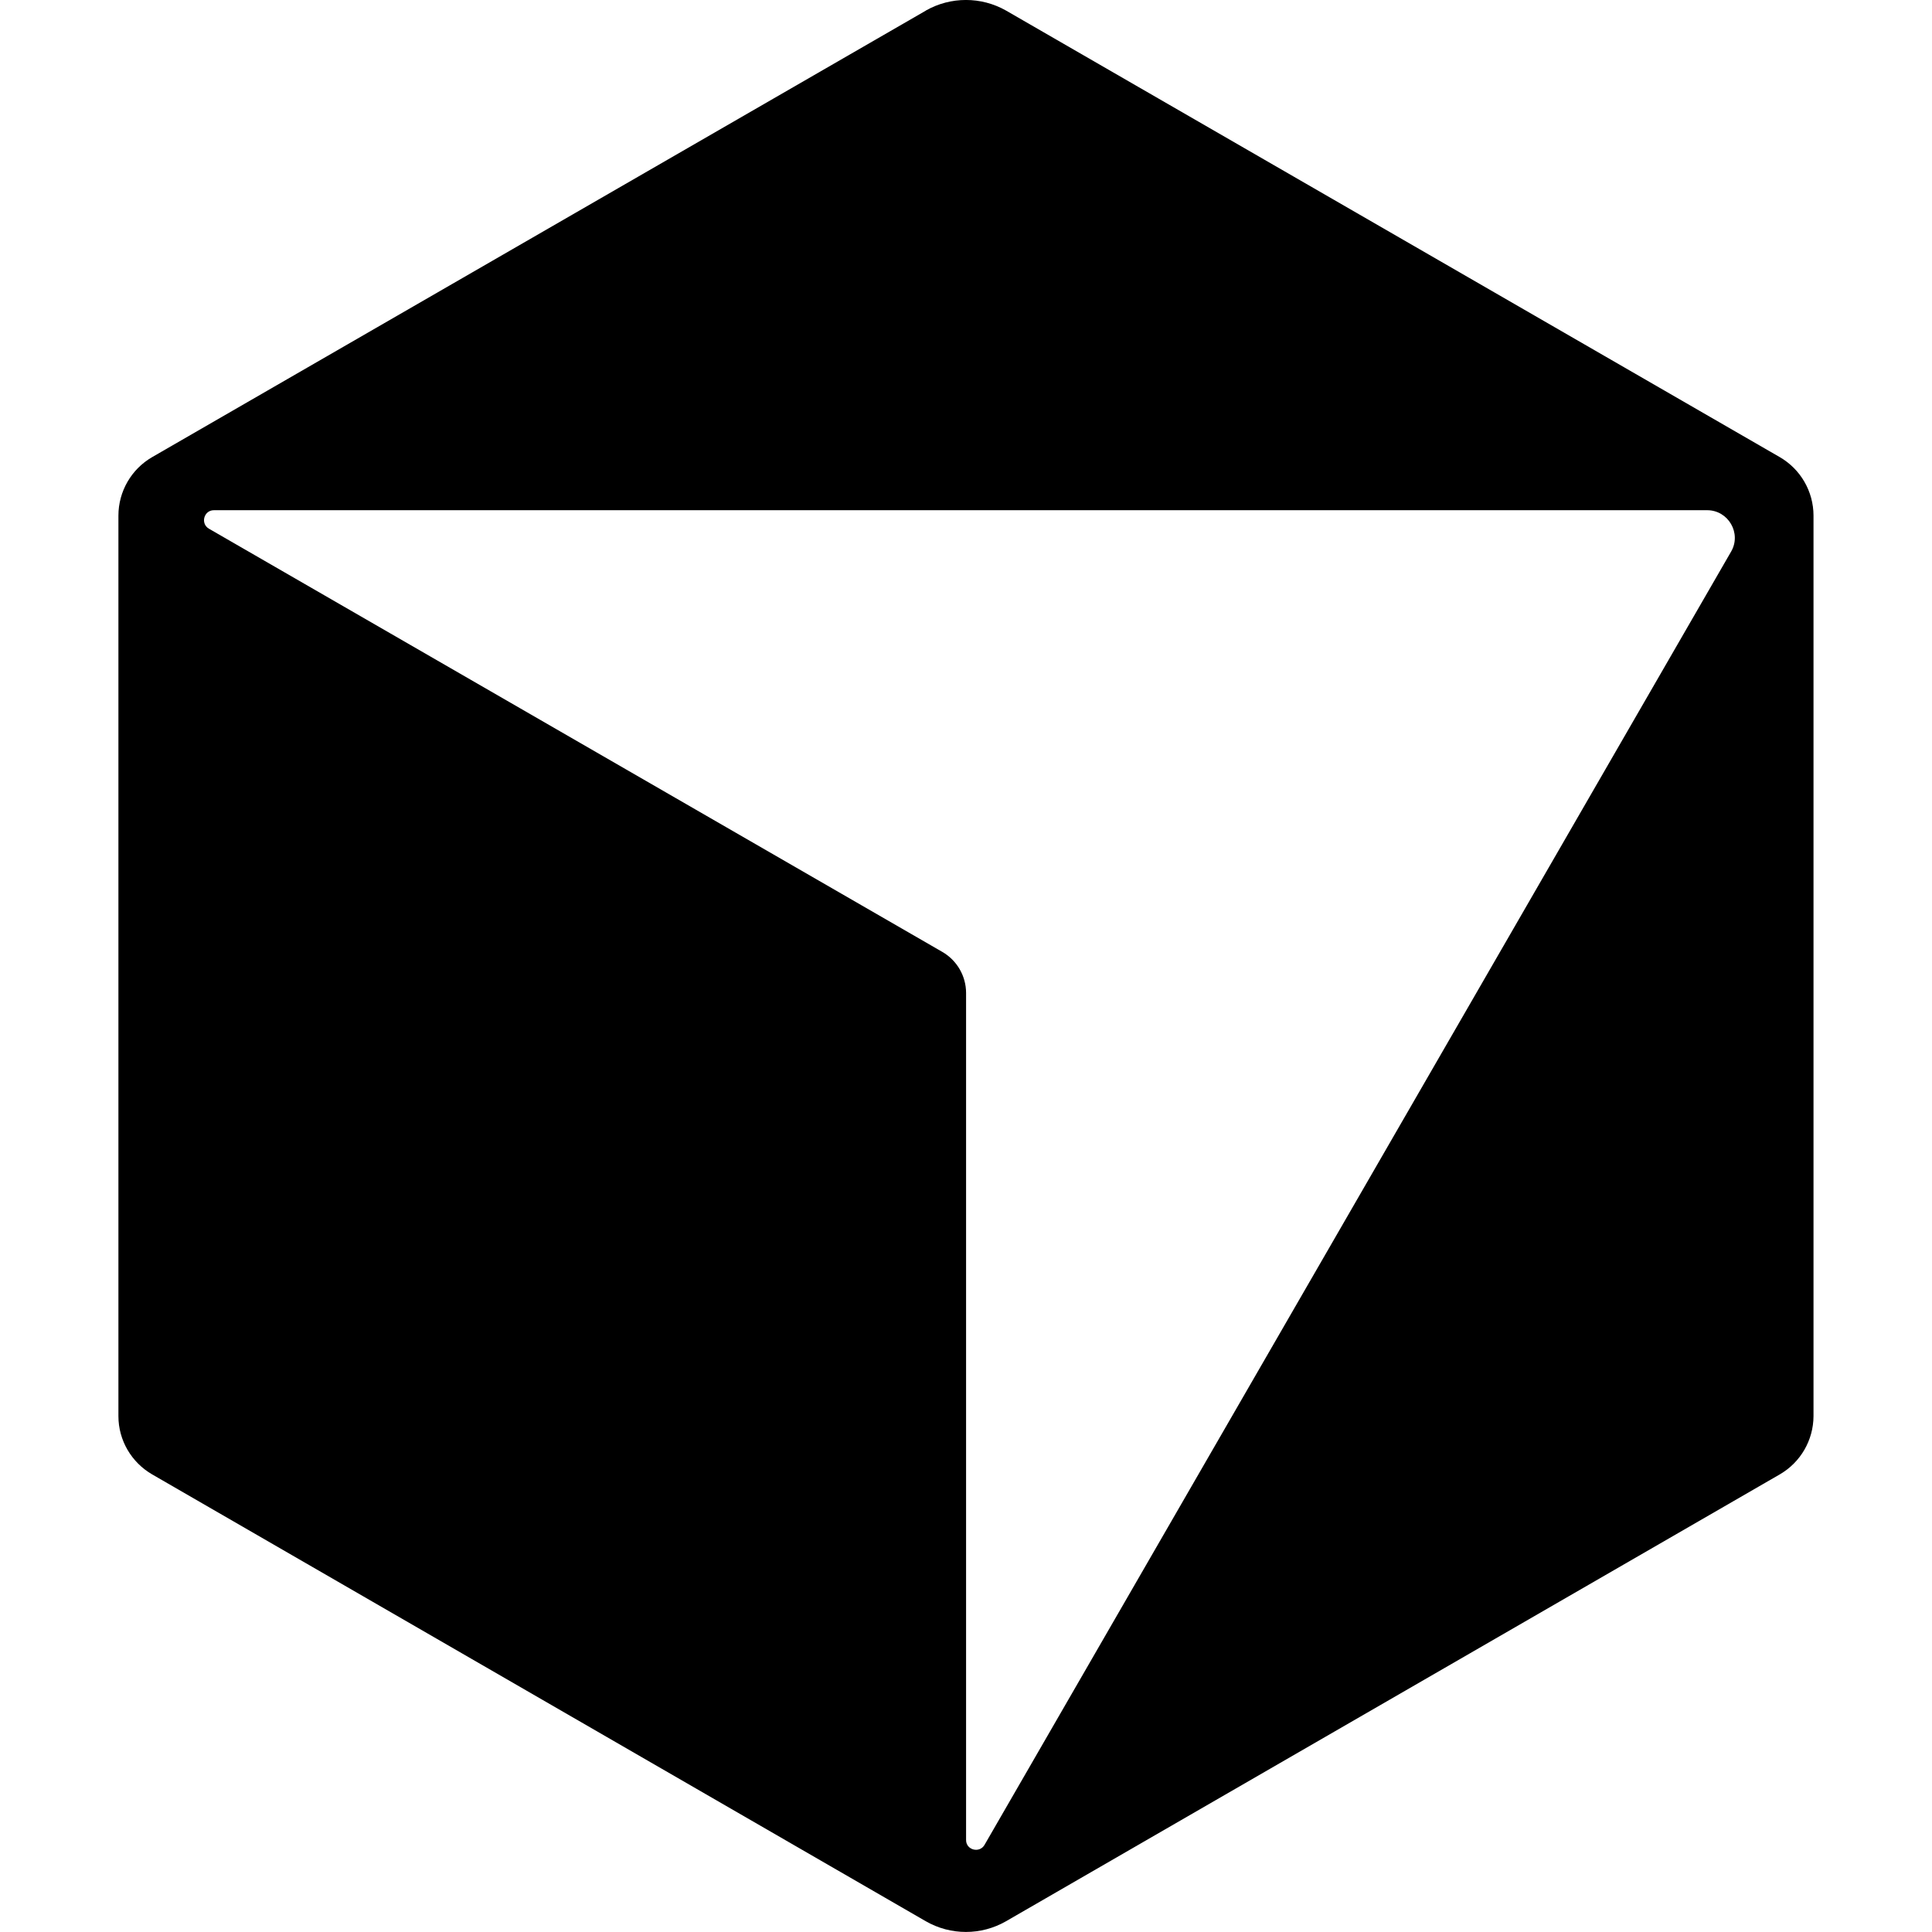
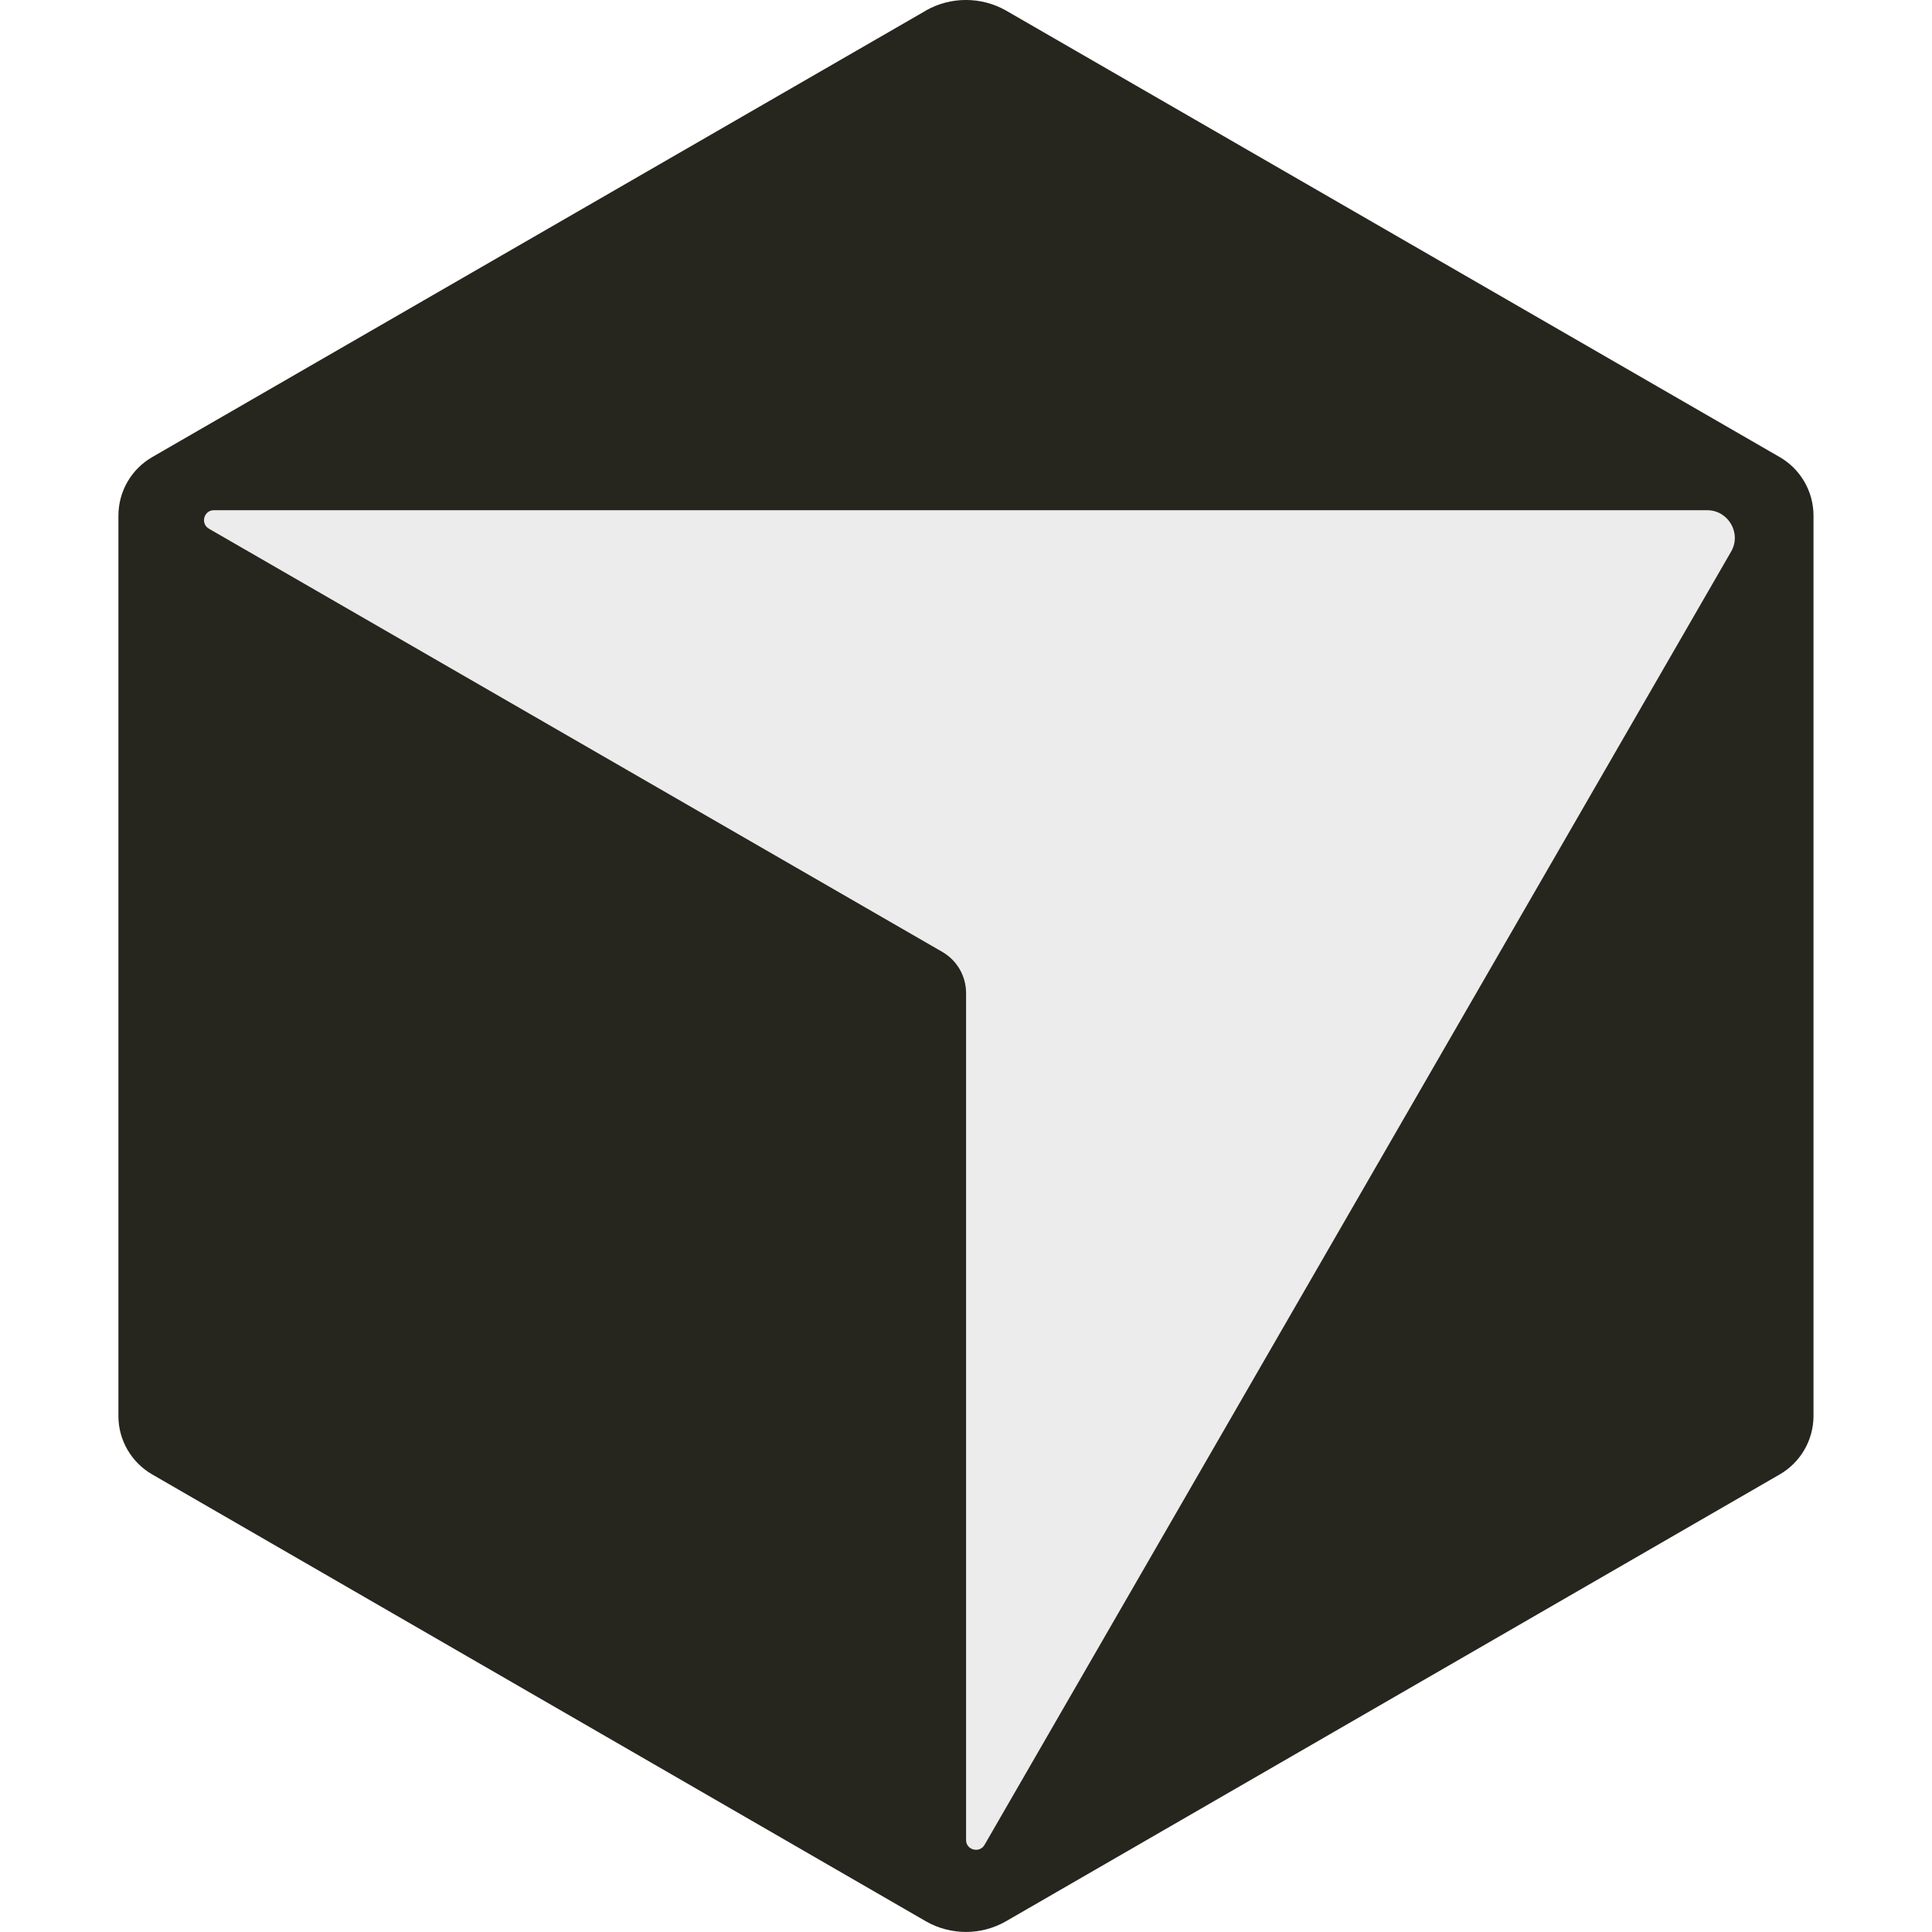
<svg xmlns="http://www.w3.org/2000/svg" role="img" viewBox="0 0 24 24">
-   <path d="M11.503.131 1.891 5.678a.84.84 0 0 0-.42.726v11.188c0 .3.162.575.42.724l9.609 5.55a1 1 0 0 0 .998 0l9.61-5.55a.84.84 0 0 0 .42-.724V6.404a.84.84 0 0 0-.42-.726L12.497.131a1.01 1.01 0 0 0-.996 0M2.657 6.338h18.55c.263 0 .43.287.297.515L12.23 22.918c-.062.107-.229.064-.229-.06V12.335a.59.59 0 0 0-.295-.51l-9.11-5.257c-.109-.063-.064-.23.061-.23" />
+   <path fill="#26251E" d="M11.503.131 1.891 5.678a.84.84 0 0 0-.42.726v11.188c0 .3.162.575.42.724l9.609 5.55a1 1 0 0 0 .998 0l9.61-5.55a.84.84 0 0 0 .42-.724V6.404a.84.84 0 0 0-.42-.726L12.497.131a1.01 1.01 0 0 0-.996 0" />
+   <path fill="#EDECEC" d="M2.657 6.338h18.55c.263 0 .43.287.297.515L12.23 22.918c-.062.107-.229.064-.229-.06V12.335a.59.59 0 0 0-.295-.51l-9.11-5.257c-.109-.063-.064-.23.061-.23" />
</svg>
